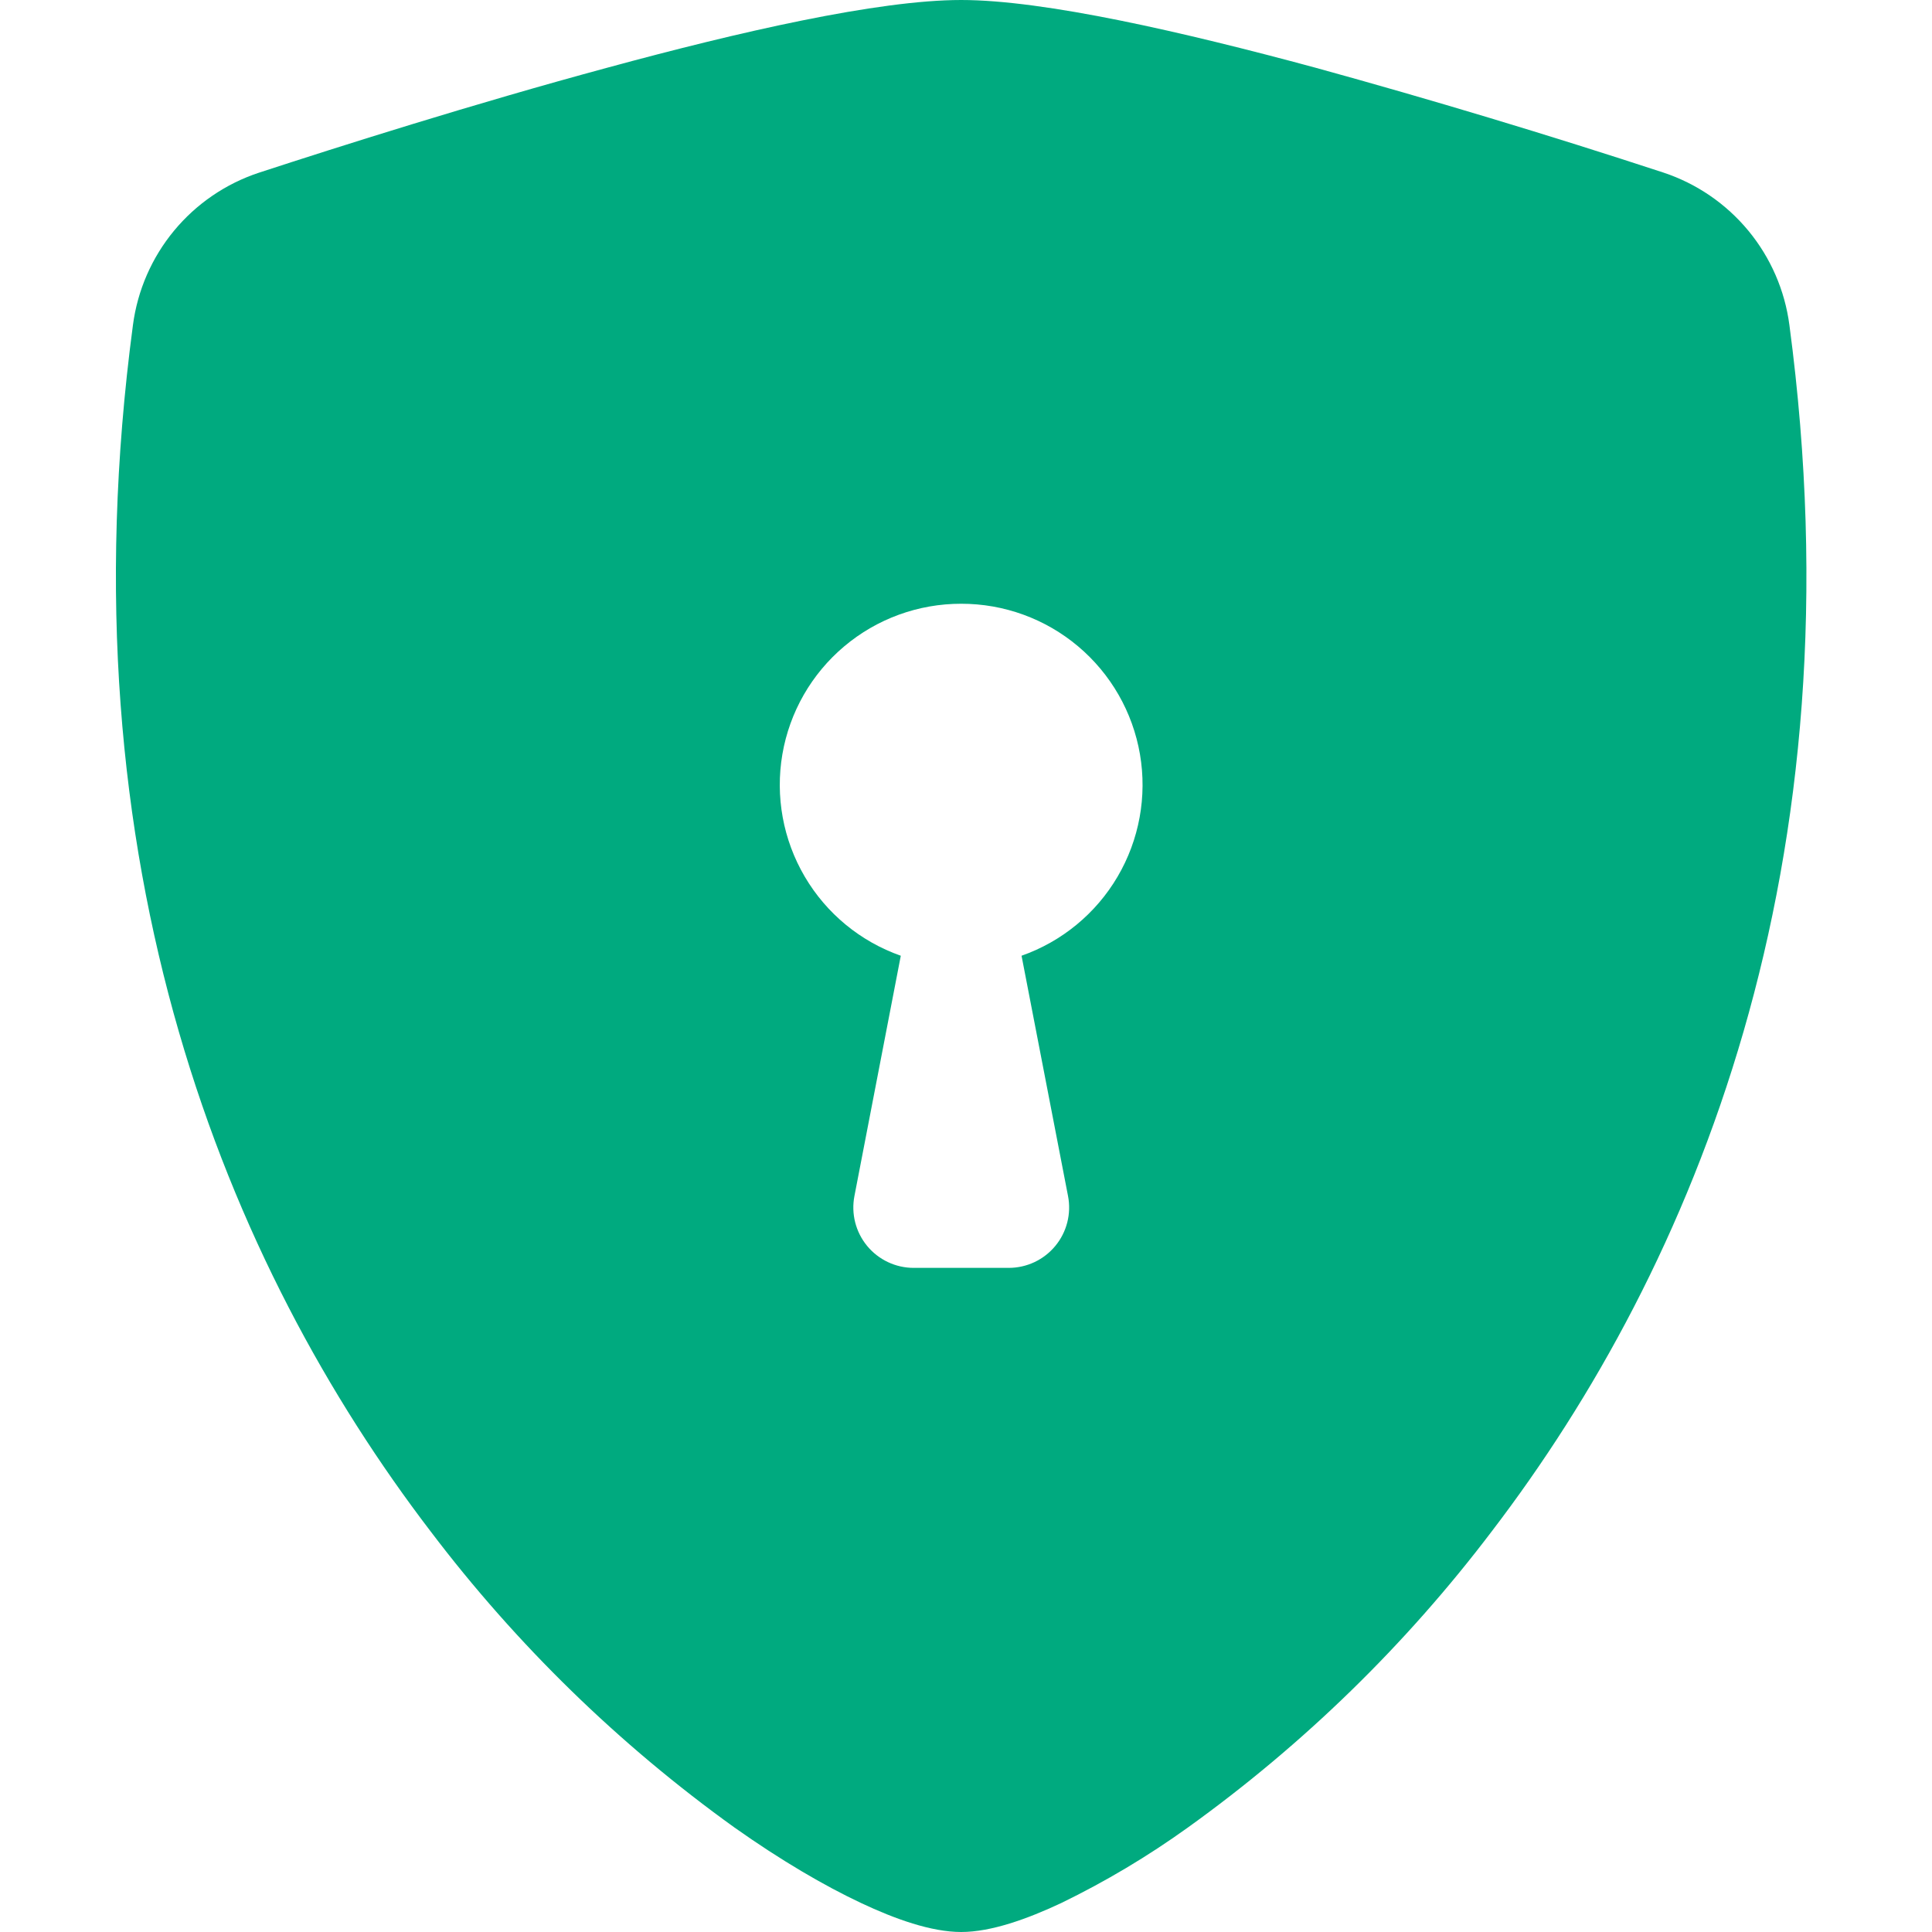
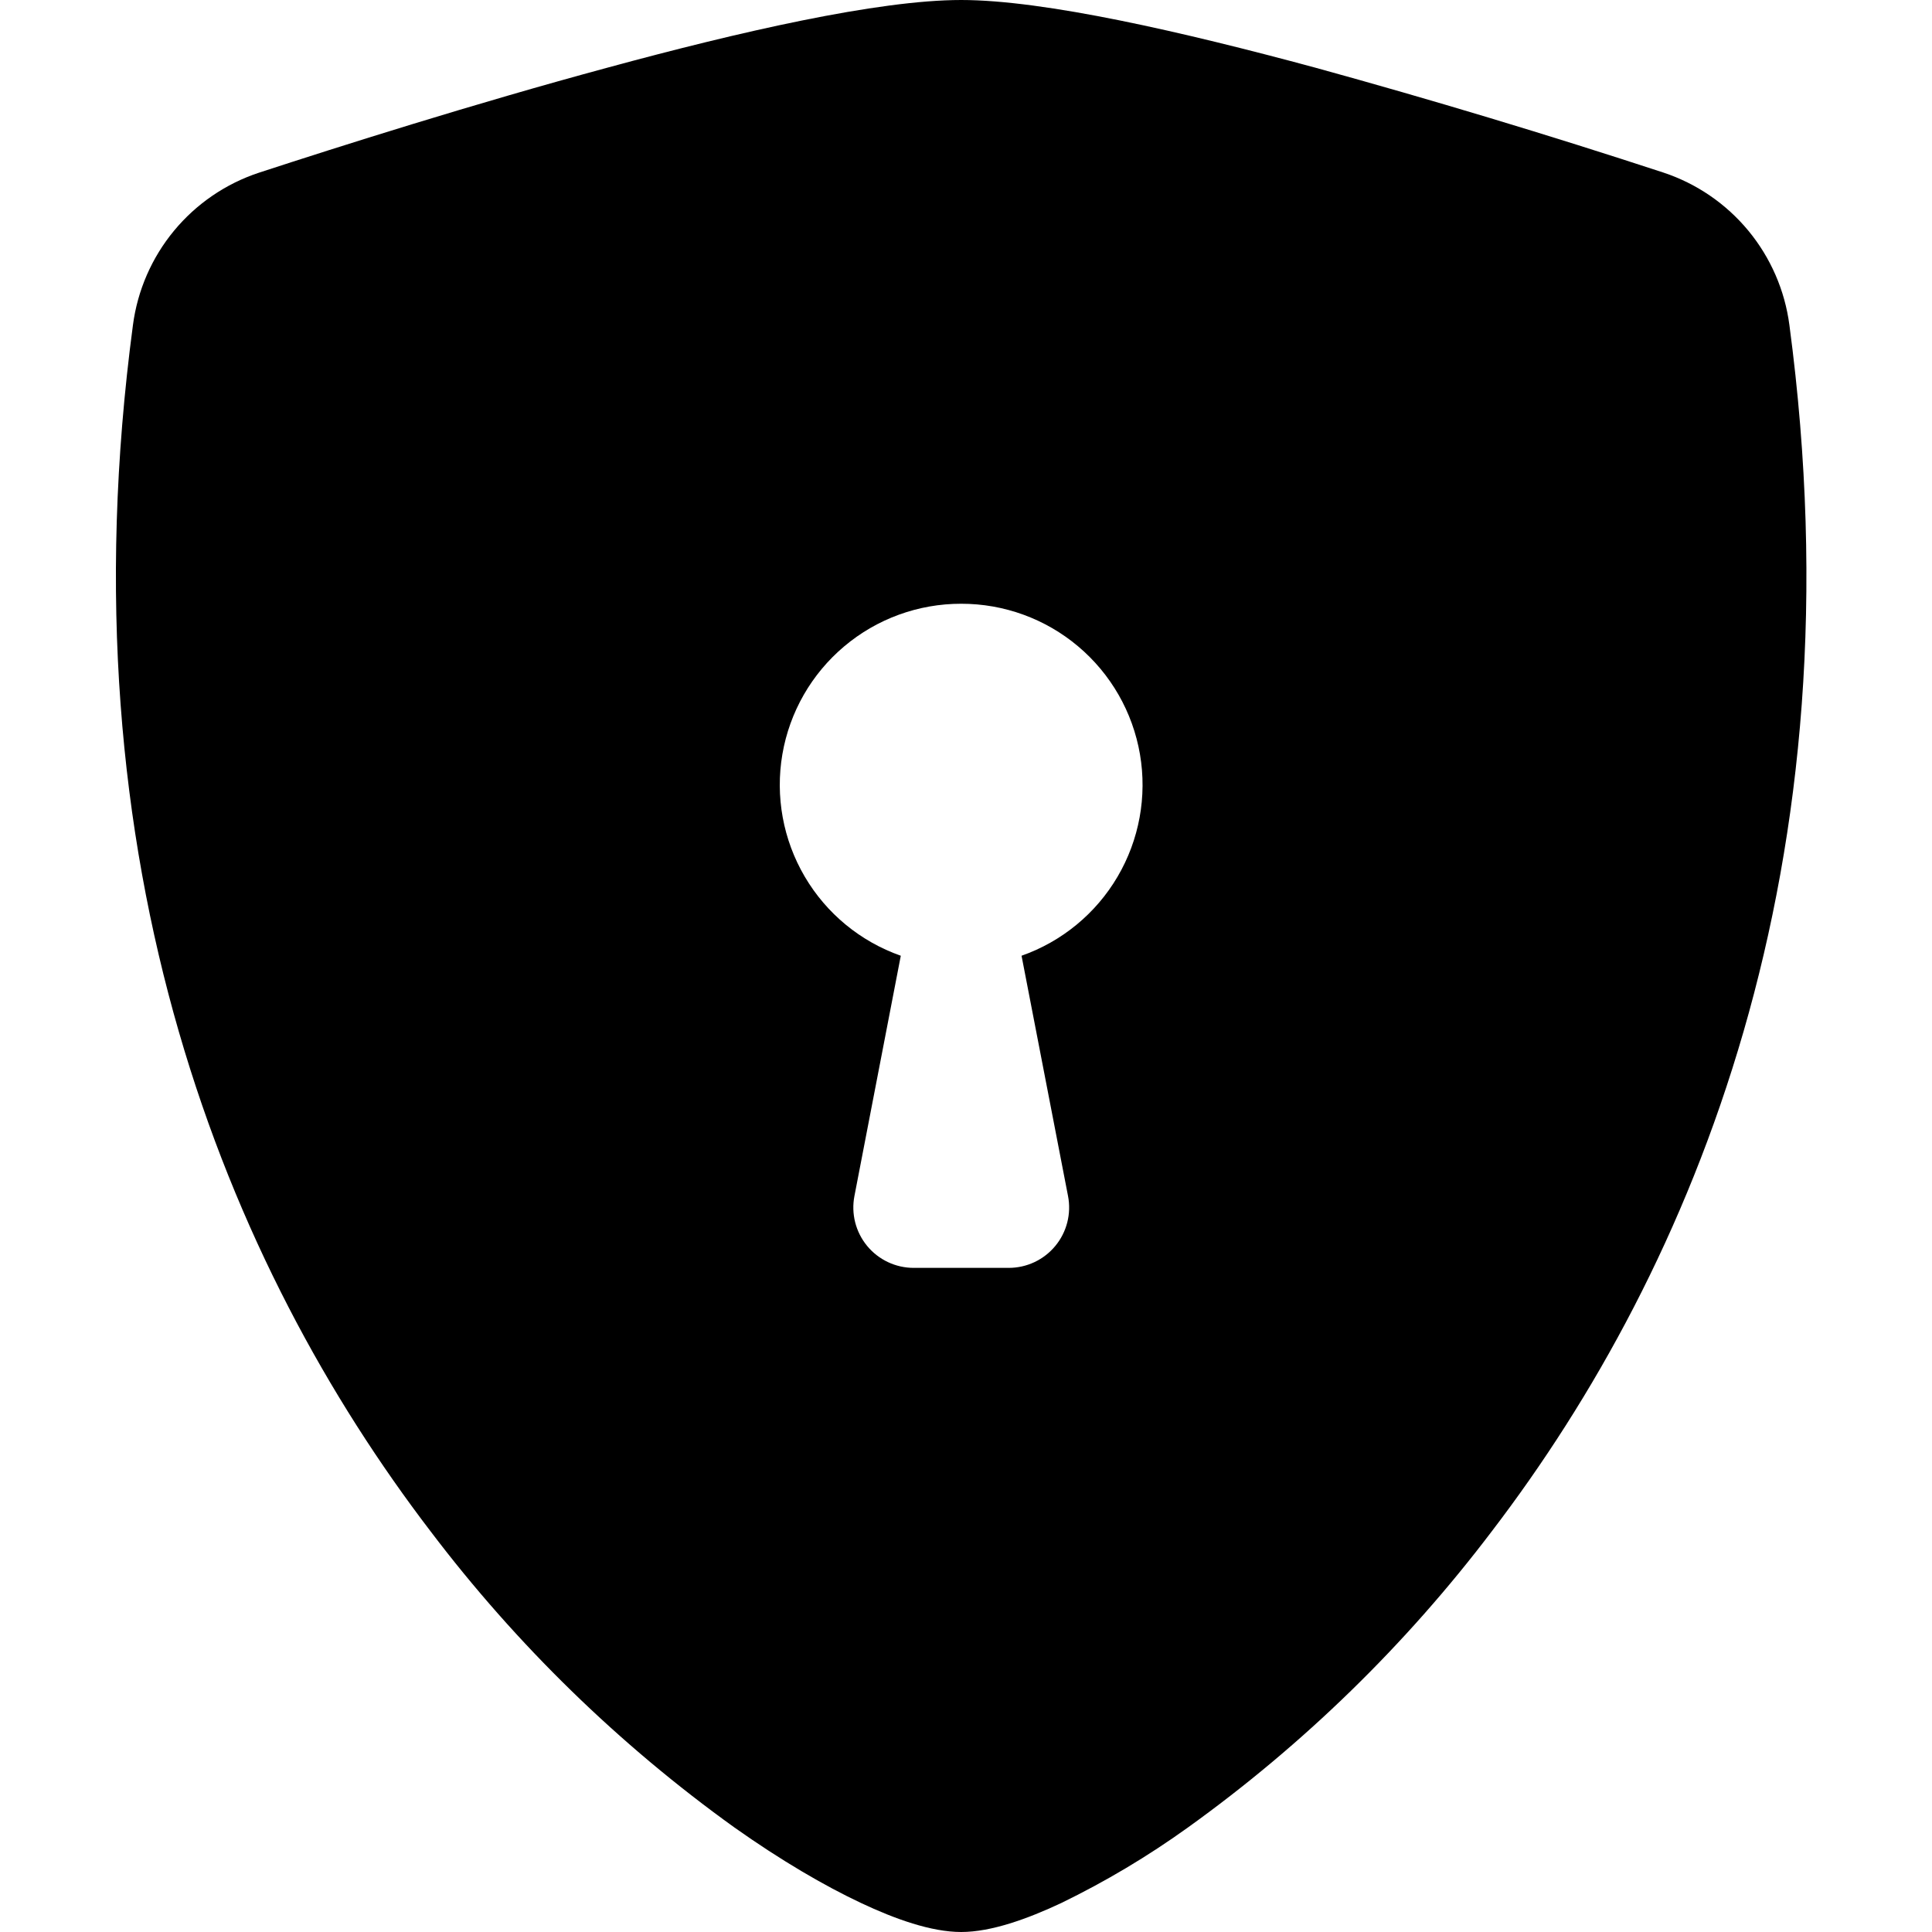
<svg xmlns="http://www.w3.org/2000/svg" width="100" height="100" viewBox="0 0 100 100" fill="none">
-   <path fill-rule="evenodd" clip-rule="evenodd" d="M49.75 0C45.438 0 38.231 1.656 31.45 3.5C24.512 5.375 17.519 7.594 13.406 8.938C11.687 9.505 10.162 10.547 9.008 11.942C7.854 13.337 7.117 15.03 6.881 16.825C3.156 44.806 11.8 65.544 22.288 79.263C26.735 85.131 32.038 90.299 38.019 94.594C40.431 96.3 42.669 97.606 44.569 98.5C46.319 99.325 48.2 100 49.75 100C51.3 100 53.175 99.325 54.931 98.5C57.222 97.387 59.413 96.08 61.481 94.594C67.463 90.299 72.765 85.131 77.213 79.263C87.7 65.544 96.344 44.806 92.619 16.825C92.384 15.029 91.647 13.335 90.493 11.939C89.338 10.543 87.814 9.5 86.094 8.931C80.124 6.974 74.108 5.161 68.05 3.494C61.269 1.663 54.062 0 49.75 0ZM49.75 31.25C51.964 31.247 54.108 32.027 55.801 33.453C57.495 34.879 58.63 36.858 59.004 39.04C59.378 41.222 58.968 43.466 57.846 45.375C56.725 47.284 54.964 48.734 52.875 49.469L55.281 61.906C55.369 62.359 55.355 62.825 55.242 63.271C55.128 63.718 54.917 64.134 54.623 64.489C54.33 64.844 53.962 65.13 53.545 65.327C53.128 65.523 52.673 65.625 52.212 65.625H47.288C46.827 65.624 46.373 65.522 45.957 65.325C45.541 65.128 45.173 64.842 44.881 64.487C44.588 64.131 44.378 63.716 44.264 63.27C44.151 62.824 44.138 62.358 44.225 61.906L46.625 49.469C44.536 48.734 42.775 47.284 41.654 45.375C40.532 43.466 40.122 41.222 40.496 39.04C40.87 36.858 42.005 34.879 43.699 33.453C45.392 32.027 47.536 31.247 49.75 31.25V31.25Z" fill="#00aa7f" />
+   <path fill-rule="evenodd" clip-rule="evenodd" d="M49.75 0C45.438 0 38.231 1.656 31.45 3.5C24.512 5.375 17.519 7.594 13.406 8.938C11.687 9.505 10.162 10.547 9.008 11.942C7.854 13.337 7.117 15.03 6.881 16.825C3.156 44.806 11.8 65.544 22.288 79.263C26.735 85.131 32.038 90.299 38.019 94.594C40.431 96.3 42.669 97.606 44.569 98.5C46.319 99.325 48.2 100 49.75 100C51.3 100 53.175 99.325 54.931 98.5C57.222 97.387 59.413 96.08 61.481 94.594C67.463 90.299 72.765 85.131 77.213 79.263C87.7 65.544 96.344 44.806 92.619 16.825C92.384 15.029 91.647 13.335 90.493 11.939C89.338 10.543 87.814 9.5 86.094 8.931C80.124 6.974 74.108 5.161 68.05 3.494C61.269 1.663 54.062 0 49.75 0ZM49.75 31.25C51.964 31.247 54.108 32.027 55.801 33.453C57.495 34.879 58.63 36.858 59.004 39.04C59.378 41.222 58.968 43.466 57.846 45.375C56.725 47.284 54.964 48.734 52.875 49.469L55.281 61.906C55.369 62.359 55.355 62.825 55.242 63.271C55.128 63.718 54.917 64.134 54.623 64.489C54.33 64.844 53.962 65.13 53.545 65.327C53.128 65.523 52.673 65.625 52.212 65.625H47.288C46.827 65.624 46.373 65.522 45.957 65.325C45.541 65.128 45.173 64.842 44.881 64.487C44.588 64.131 44.378 63.716 44.264 63.27C44.151 62.824 44.138 62.358 44.225 61.906L46.625 49.469C44.536 48.734 42.775 47.284 41.654 45.375C40.532 43.466 40.122 41.222 40.496 39.04C40.87 36.858 42.005 34.879 43.699 33.453C45.392 32.027 47.536 31.247 49.75 31.25V31.25Z" fill="#000000" />
</svg>
